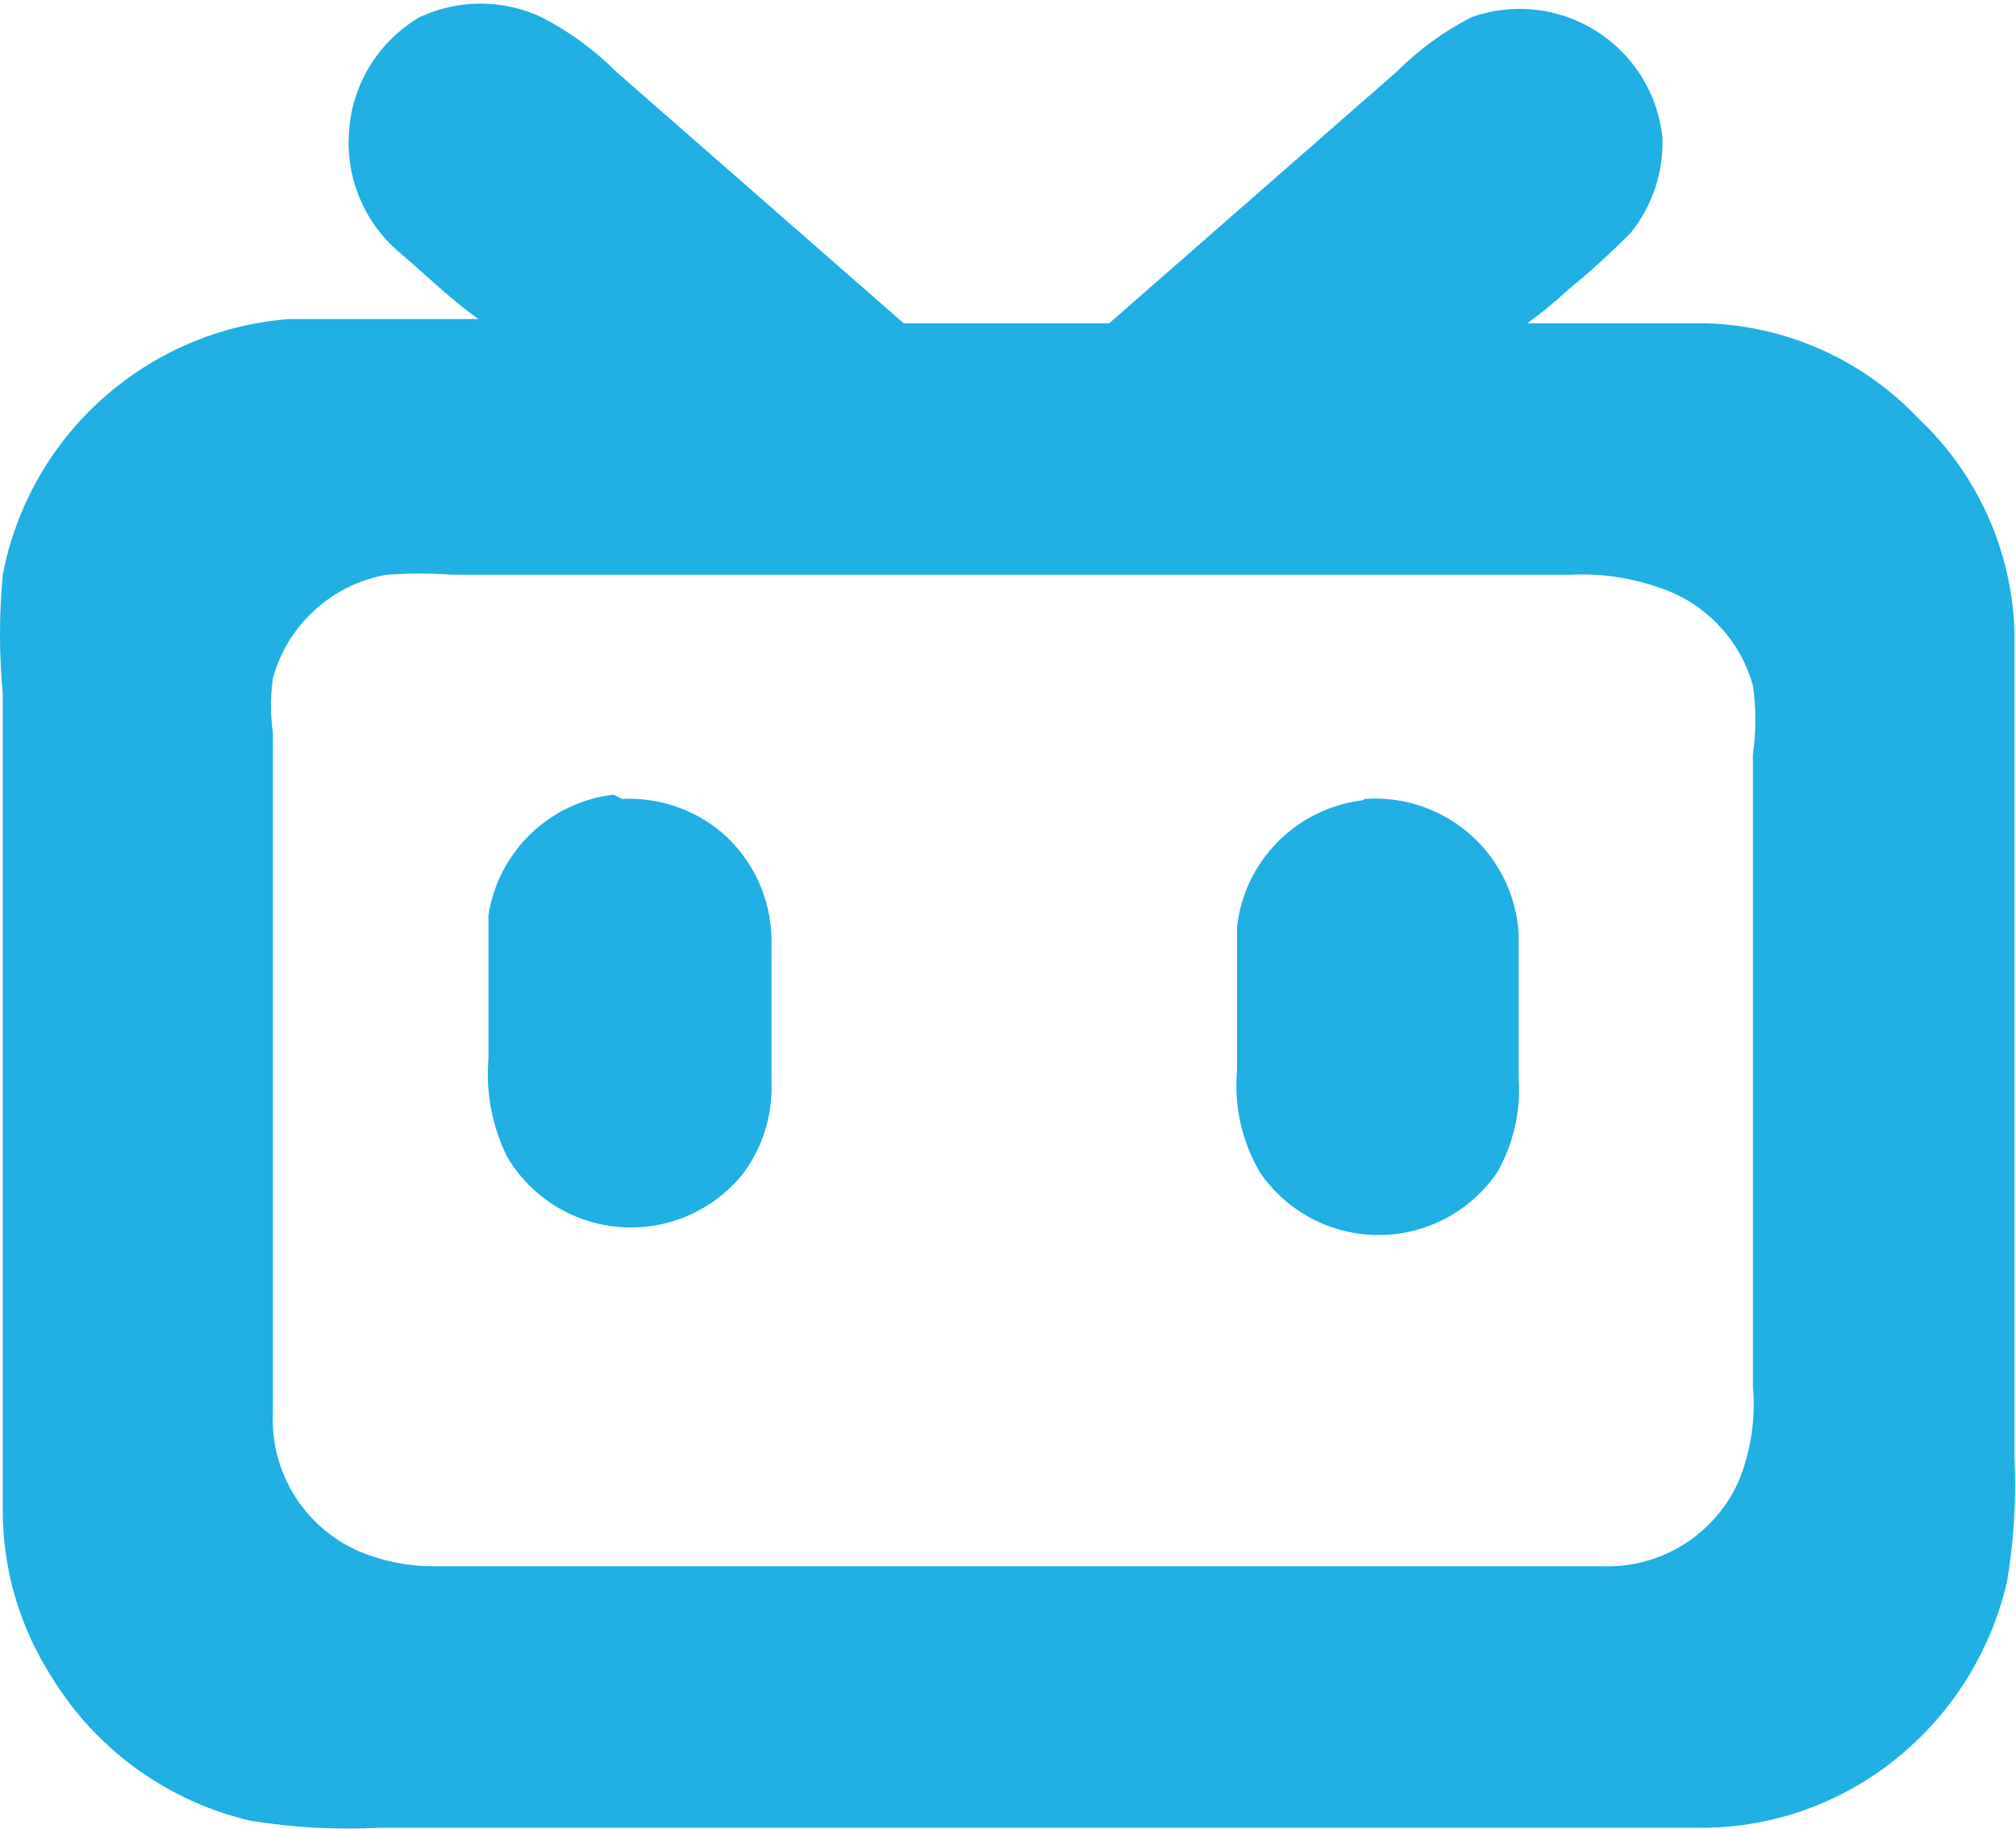
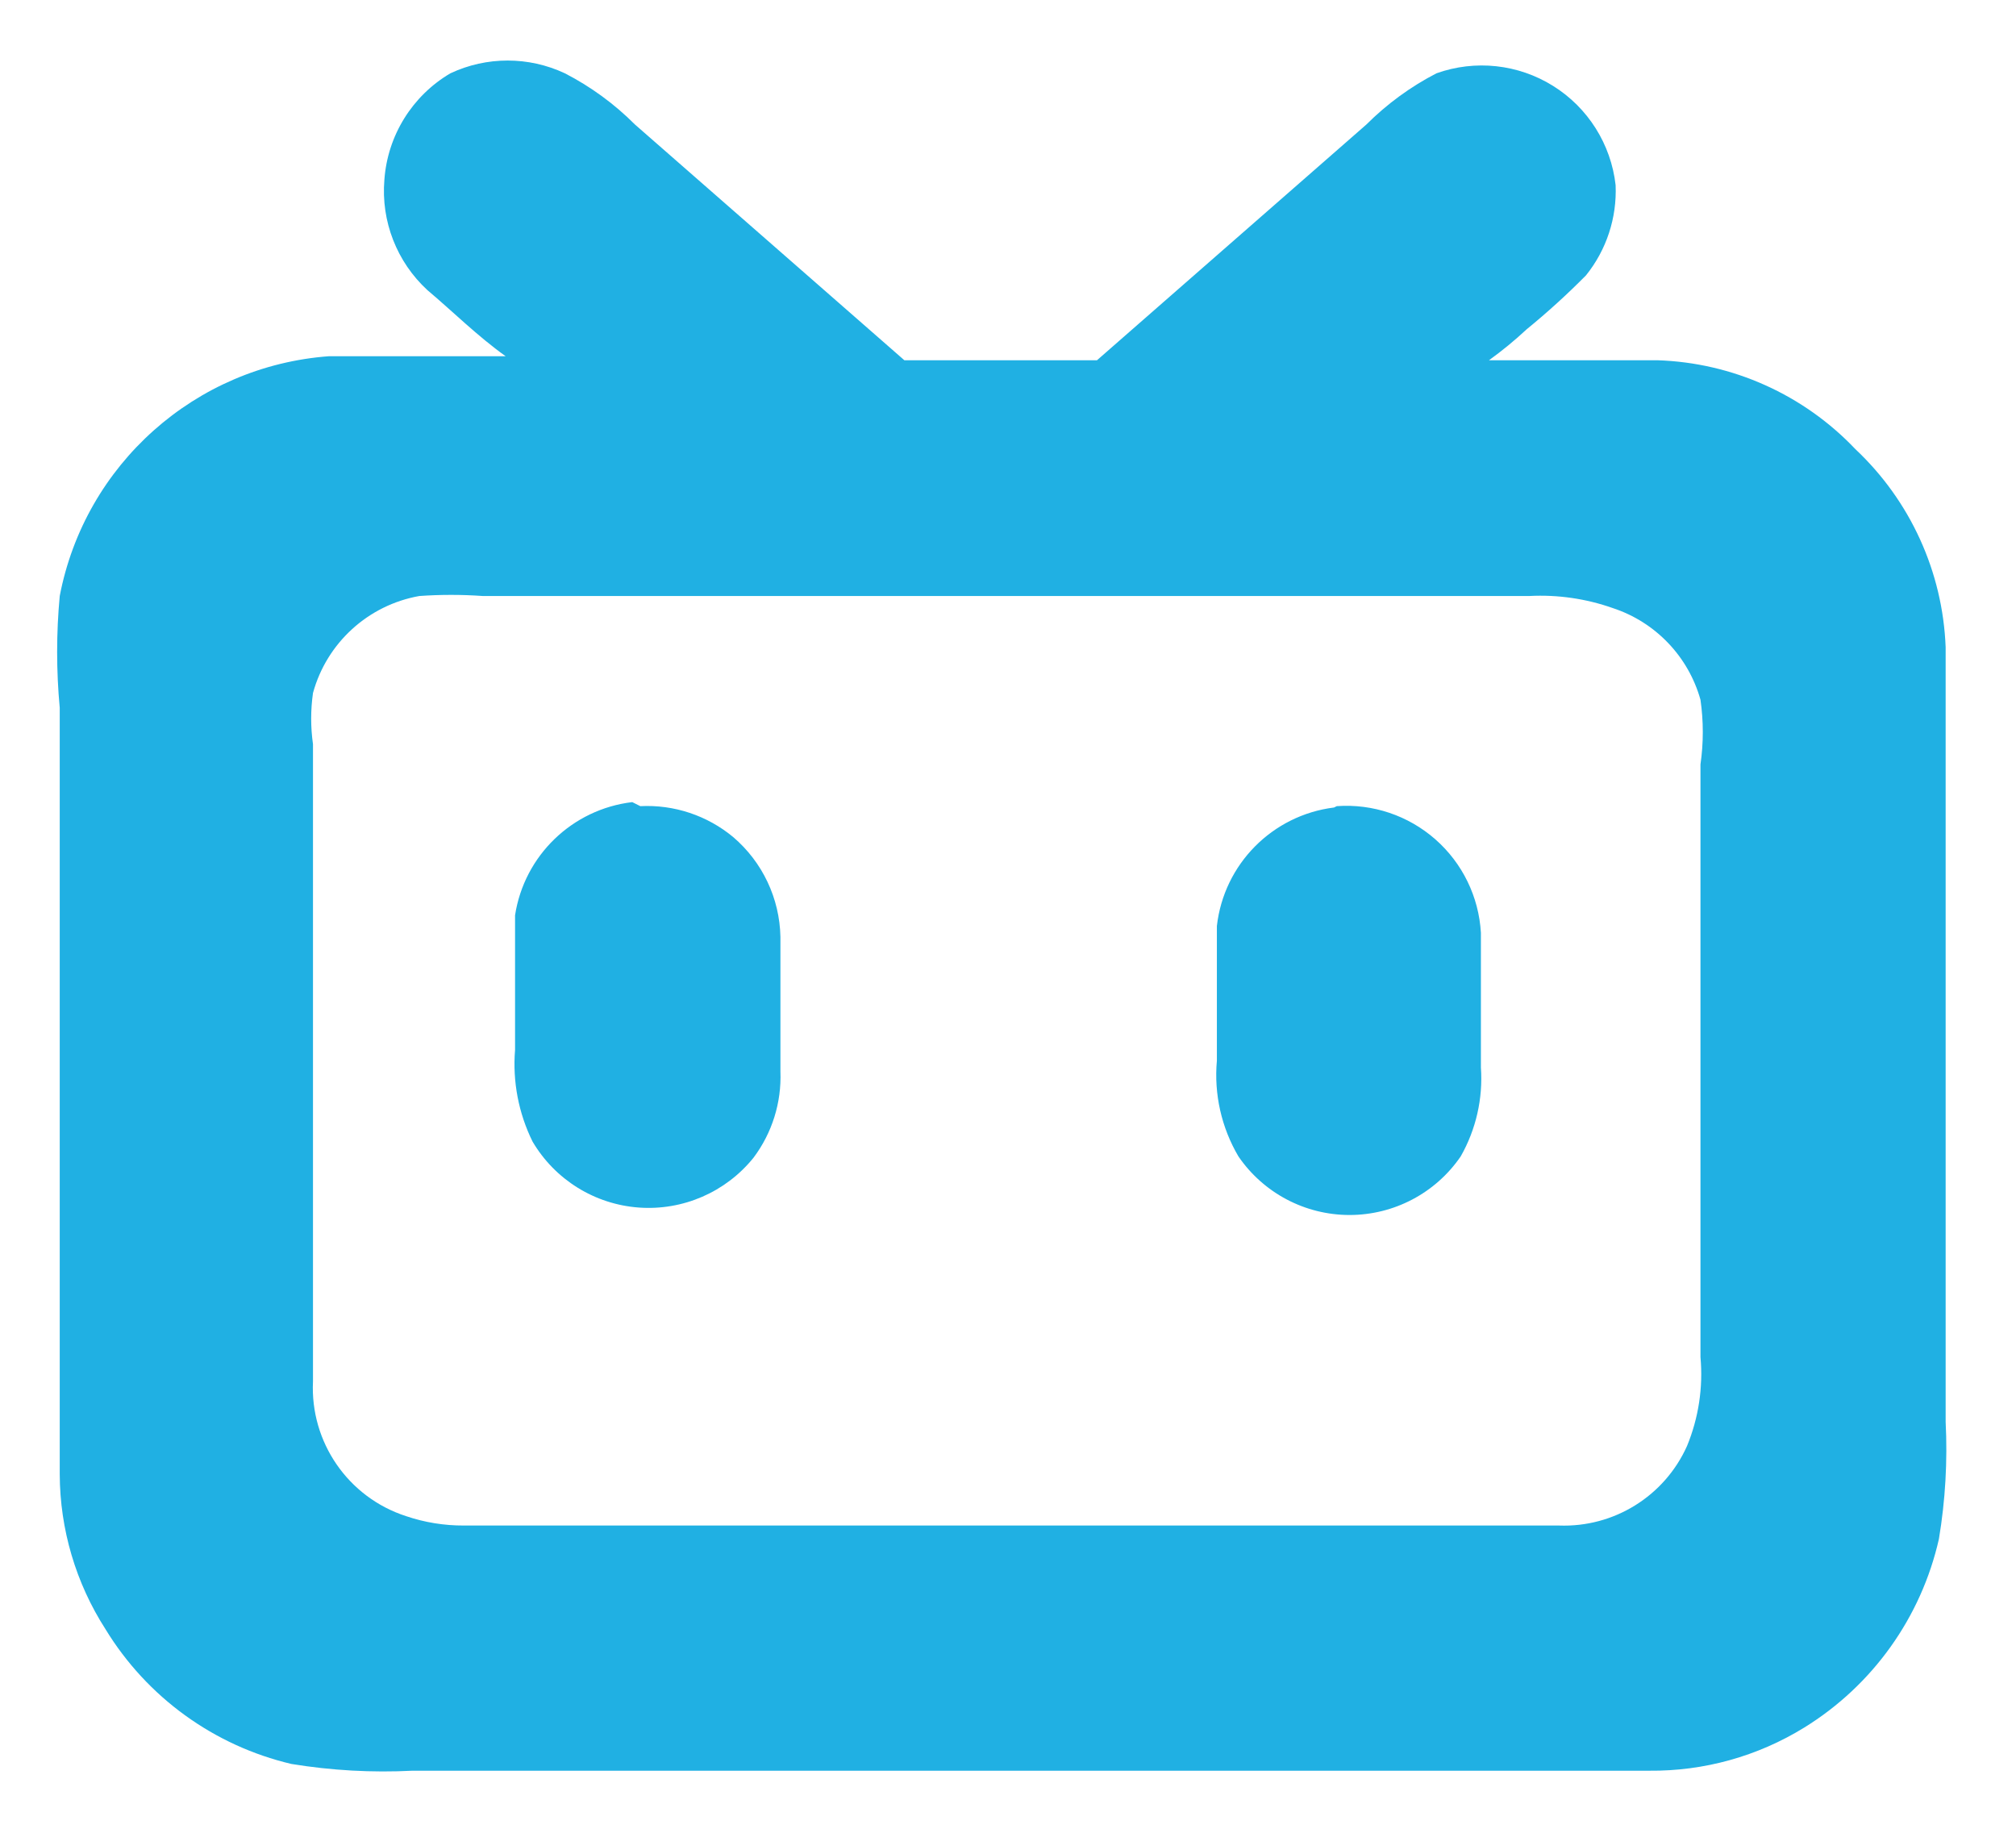
- <svg xmlns="http://www.w3.org/2000/svg" t="1711002700494" class="icon" viewBox="0 0 1129 1024" version="1.1" p-id="924" width="220.508" height="200">
-   <path d="M234.909 9.656a80.468 80.468 0 0 1 68.398 0 167.374 167.374 0 0 1 41.843 30.578l160.937 140.82h115.07l160.936-140.82a168.983 168.983 0 0 1 41.843-30.578A80.468 80.468 0 0 1 930.96 76.445a80.468 80.468 0 0 1-17.703 53.914 449.818 449.818 0 0 1-35.406 32.187 232.553 232.553 0 0 1-22.531 18.508h100.585a170.593 170.593 0 0 1 118.289 53.109 171.397 171.397 0 0 1 53.914 118.288v462.693a325.897 325.897 0 0 1-4.024 70.007 178.64 178.64 0 0 1-80.468 112.656 173.007 173.007 0 0 1-92.539 25.75h-738.7a341.186 341.186 0 0 1-72.421-4.024A177.835 177.835 0 0 1 28.91 939.065a172.202 172.202 0 0 1-27.36-92.539V388.662a360.498 360.498 0 0 1 0-66.789A177.03 177.03 0 0 1 162.487 178.64h105.414c-16.899-12.07-31.383-26.555-46.672-39.43a80.468 80.468 0 0 1-25.75-65.984 80.468 80.468 0 0 1 39.43-63.57M216.4 321.873a80.468 80.468 0 0 0-63.57 57.937 108.632 108.632 0 0 0 0 30.578v380.615a80.468 80.468 0 0 0 55.523 80.469 106.218 106.218 0 0 0 34.601 5.632h654.208a80.468 80.468 0 0 0 76.444-47.476 112.656 112.656 0 0 0 8.047-53.109v-354.06a135.187 135.187 0 0 0 0-38.625 80.468 80.468 0 0 0-52.304-54.719 129.554 129.554 0 0 0-49.89-7.242H254.22a268.764 268.764 0 0 0-37.82 0z m0 0" fill="#20B0E3" p-id="925" />
-   <path d="M348.369 447.404a80.468 80.468 0 0 1 55.523 18.507 80.468 80.468 0 0 1 28.164 59.547v80.468a80.468 80.468 0 0 1-16.094 51.5 80.468 80.468 0 0 1-131.968-9.656 104.609 104.609 0 0 1-10.46-54.719v-80.468a80.468 80.468 0 0 1 70.007-67.593z m416.02 0a80.468 80.468 0 0 1 86.102 75.64v80.468a94.148 94.148 0 0 1-12.07 53.11 80.468 80.468 0 0 1-132.773 0 95.757 95.757 0 0 1-12.875-57.133V519.02a80.468 80.468 0 0 1 70.007-70.812z m0 0" fill="#20B0E3" p-id="926" />
+ <svg xmlns="http://www.w3.org/2000/svg" t="1711075171942" class="icon" viewBox="0 0 1129 1024" version="1.1" p-id="1163" width="220.508" height="200">
+   <path d="M252.227 41.053a75.439 75.439 0 0 1 64.123 0 156.913 156.913 0 0 1 39.228 28.667l150.878 132.019h107.878l150.877-132.019a158.422 158.422 0 0 1 39.228-28.667A75.439 75.439 0 0 1 904.775 103.667a75.439 75.439 0 0 1-16.597 50.544 421.704 421.704 0 0 1-33.193 30.175 218.018 218.018 0 0 1-21.123 17.351h94.298a159.931 159.931 0 0 1 110.896 49.79 160.685 160.685 0 0 1 50.544 110.895v433.775a305.528 305.528 0 0 1-3.772 65.632 167.475 167.475 0 0 1-75.439 105.615 162.194 162.194 0 0 1-86.755 24.141h-692.531a319.862 319.862 0 0 1-67.895-3.772A166.72 166.72 0 0 1 59.103 912.373a161.439 161.439 0 0 1-25.65-86.755V396.371a337.967 337.967 0 0 1 0-62.615A165.966 165.966 0 0 1 184.332 199.475h98.826c-15.843-11.316-29.422-24.895-43.755-36.966a75.439 75.439 0 0 1-24.141-61.86 75.439 75.439 0 0 1 36.966-59.597M234.875 333.756a75.439 75.439 0 0 0-59.597 54.316 101.843 101.843 0 0 0 0 28.667v356.827a75.439 75.439 0 0 0 52.053 75.44 99.579 99.579 0 0 0 32.438 5.28h613.32a75.439 75.439 0 0 0 71.666-44.509 105.615 105.615 0 0 0 7.544-49.79v-331.931a126.738 126.738 0 0 0 0-36.211 75.439 75.439 0 0 0-49.035-51.299 121.457 121.457 0 0 0-46.772-6.789H270.331a251.966 251.966 0 0 0-35.456 0z m0 0" fill="#20B0E3" p-id="1164" />
+   <path d="M358.596 451.441a75.439 75.439 0 0 1 52.053 17.35 75.439 75.439 0 0 1 26.404 55.825v75.439a75.439 75.439 0 0 1-15.088 48.281 75.439 75.439 0 0 1-123.72-9.053 98.071 98.071 0 0 1-9.806-51.299v-75.439a75.439 75.439 0 0 1 65.632-63.368z m390.019 0a75.439 75.439 0 0 1 80.721 70.913v75.439a88.264 88.264 0 0 1-11.316 49.791 75.439 75.439 0 0 1-124.475 0 89.772 89.772 0 0 1-12.07-53.562V518.581a75.439 75.439 0 0 1 65.632-66.386z m0 0" fill="#20B0E3" p-id="1165" />
</svg>
